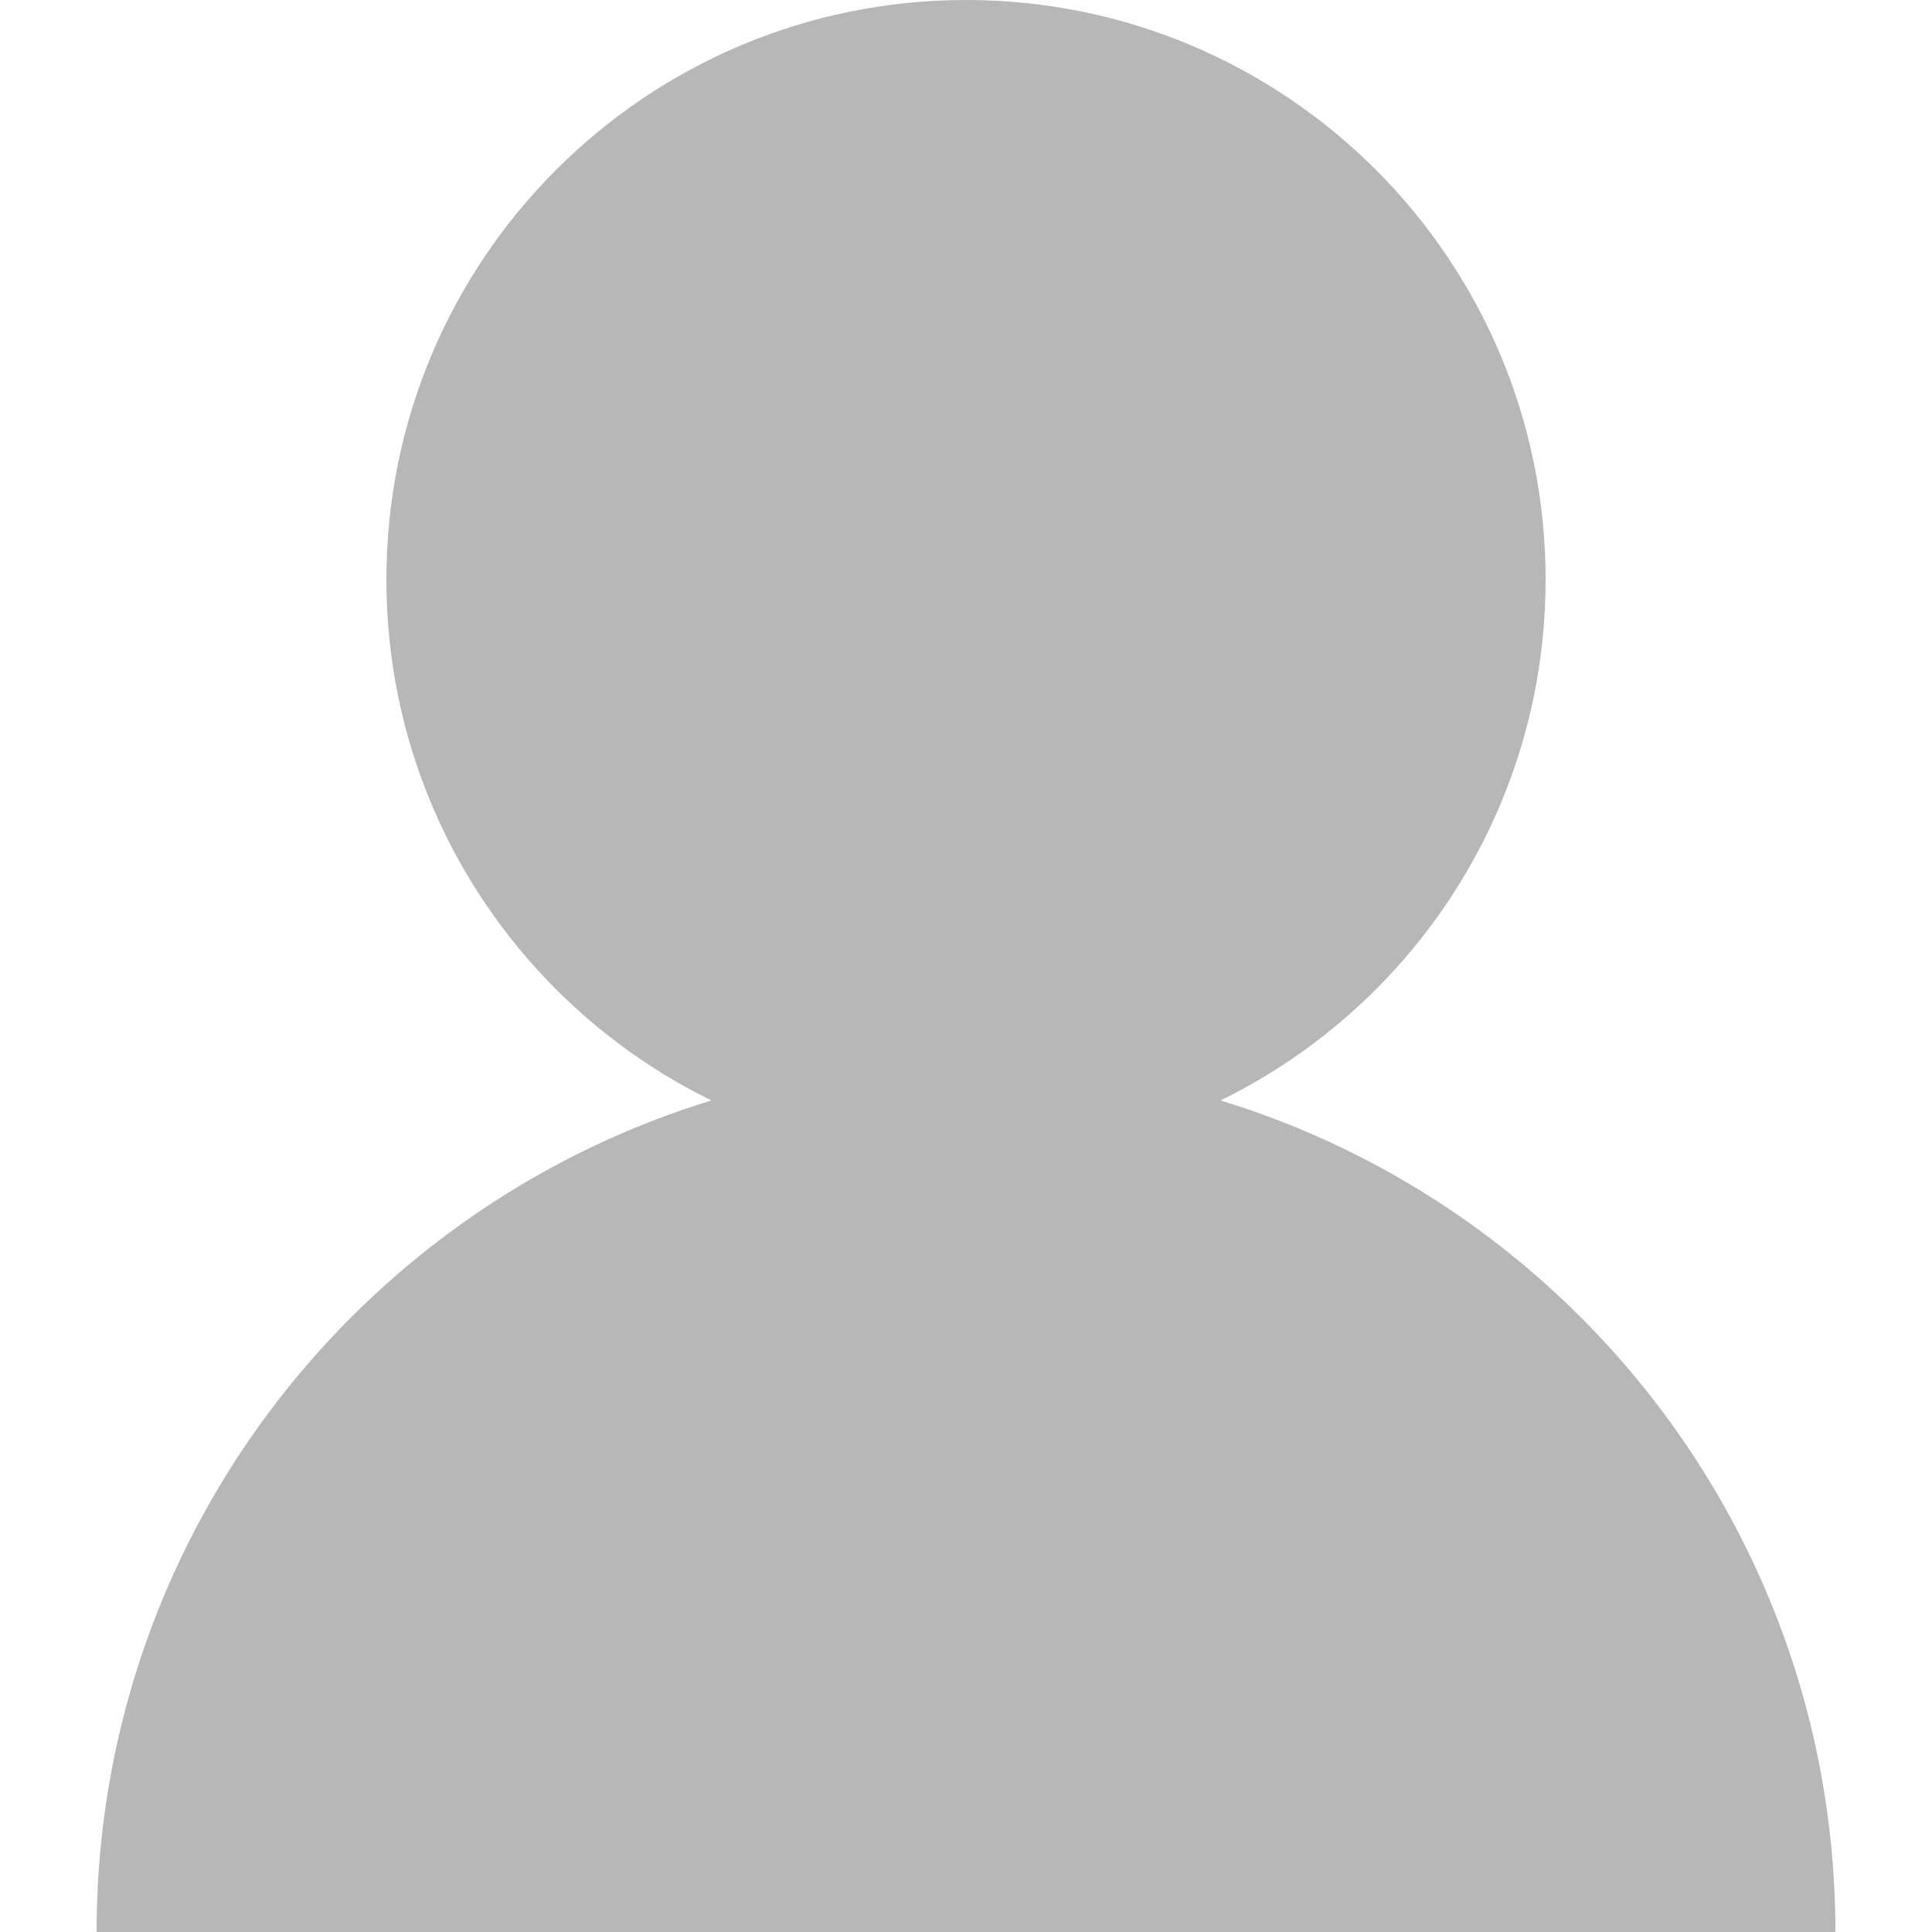
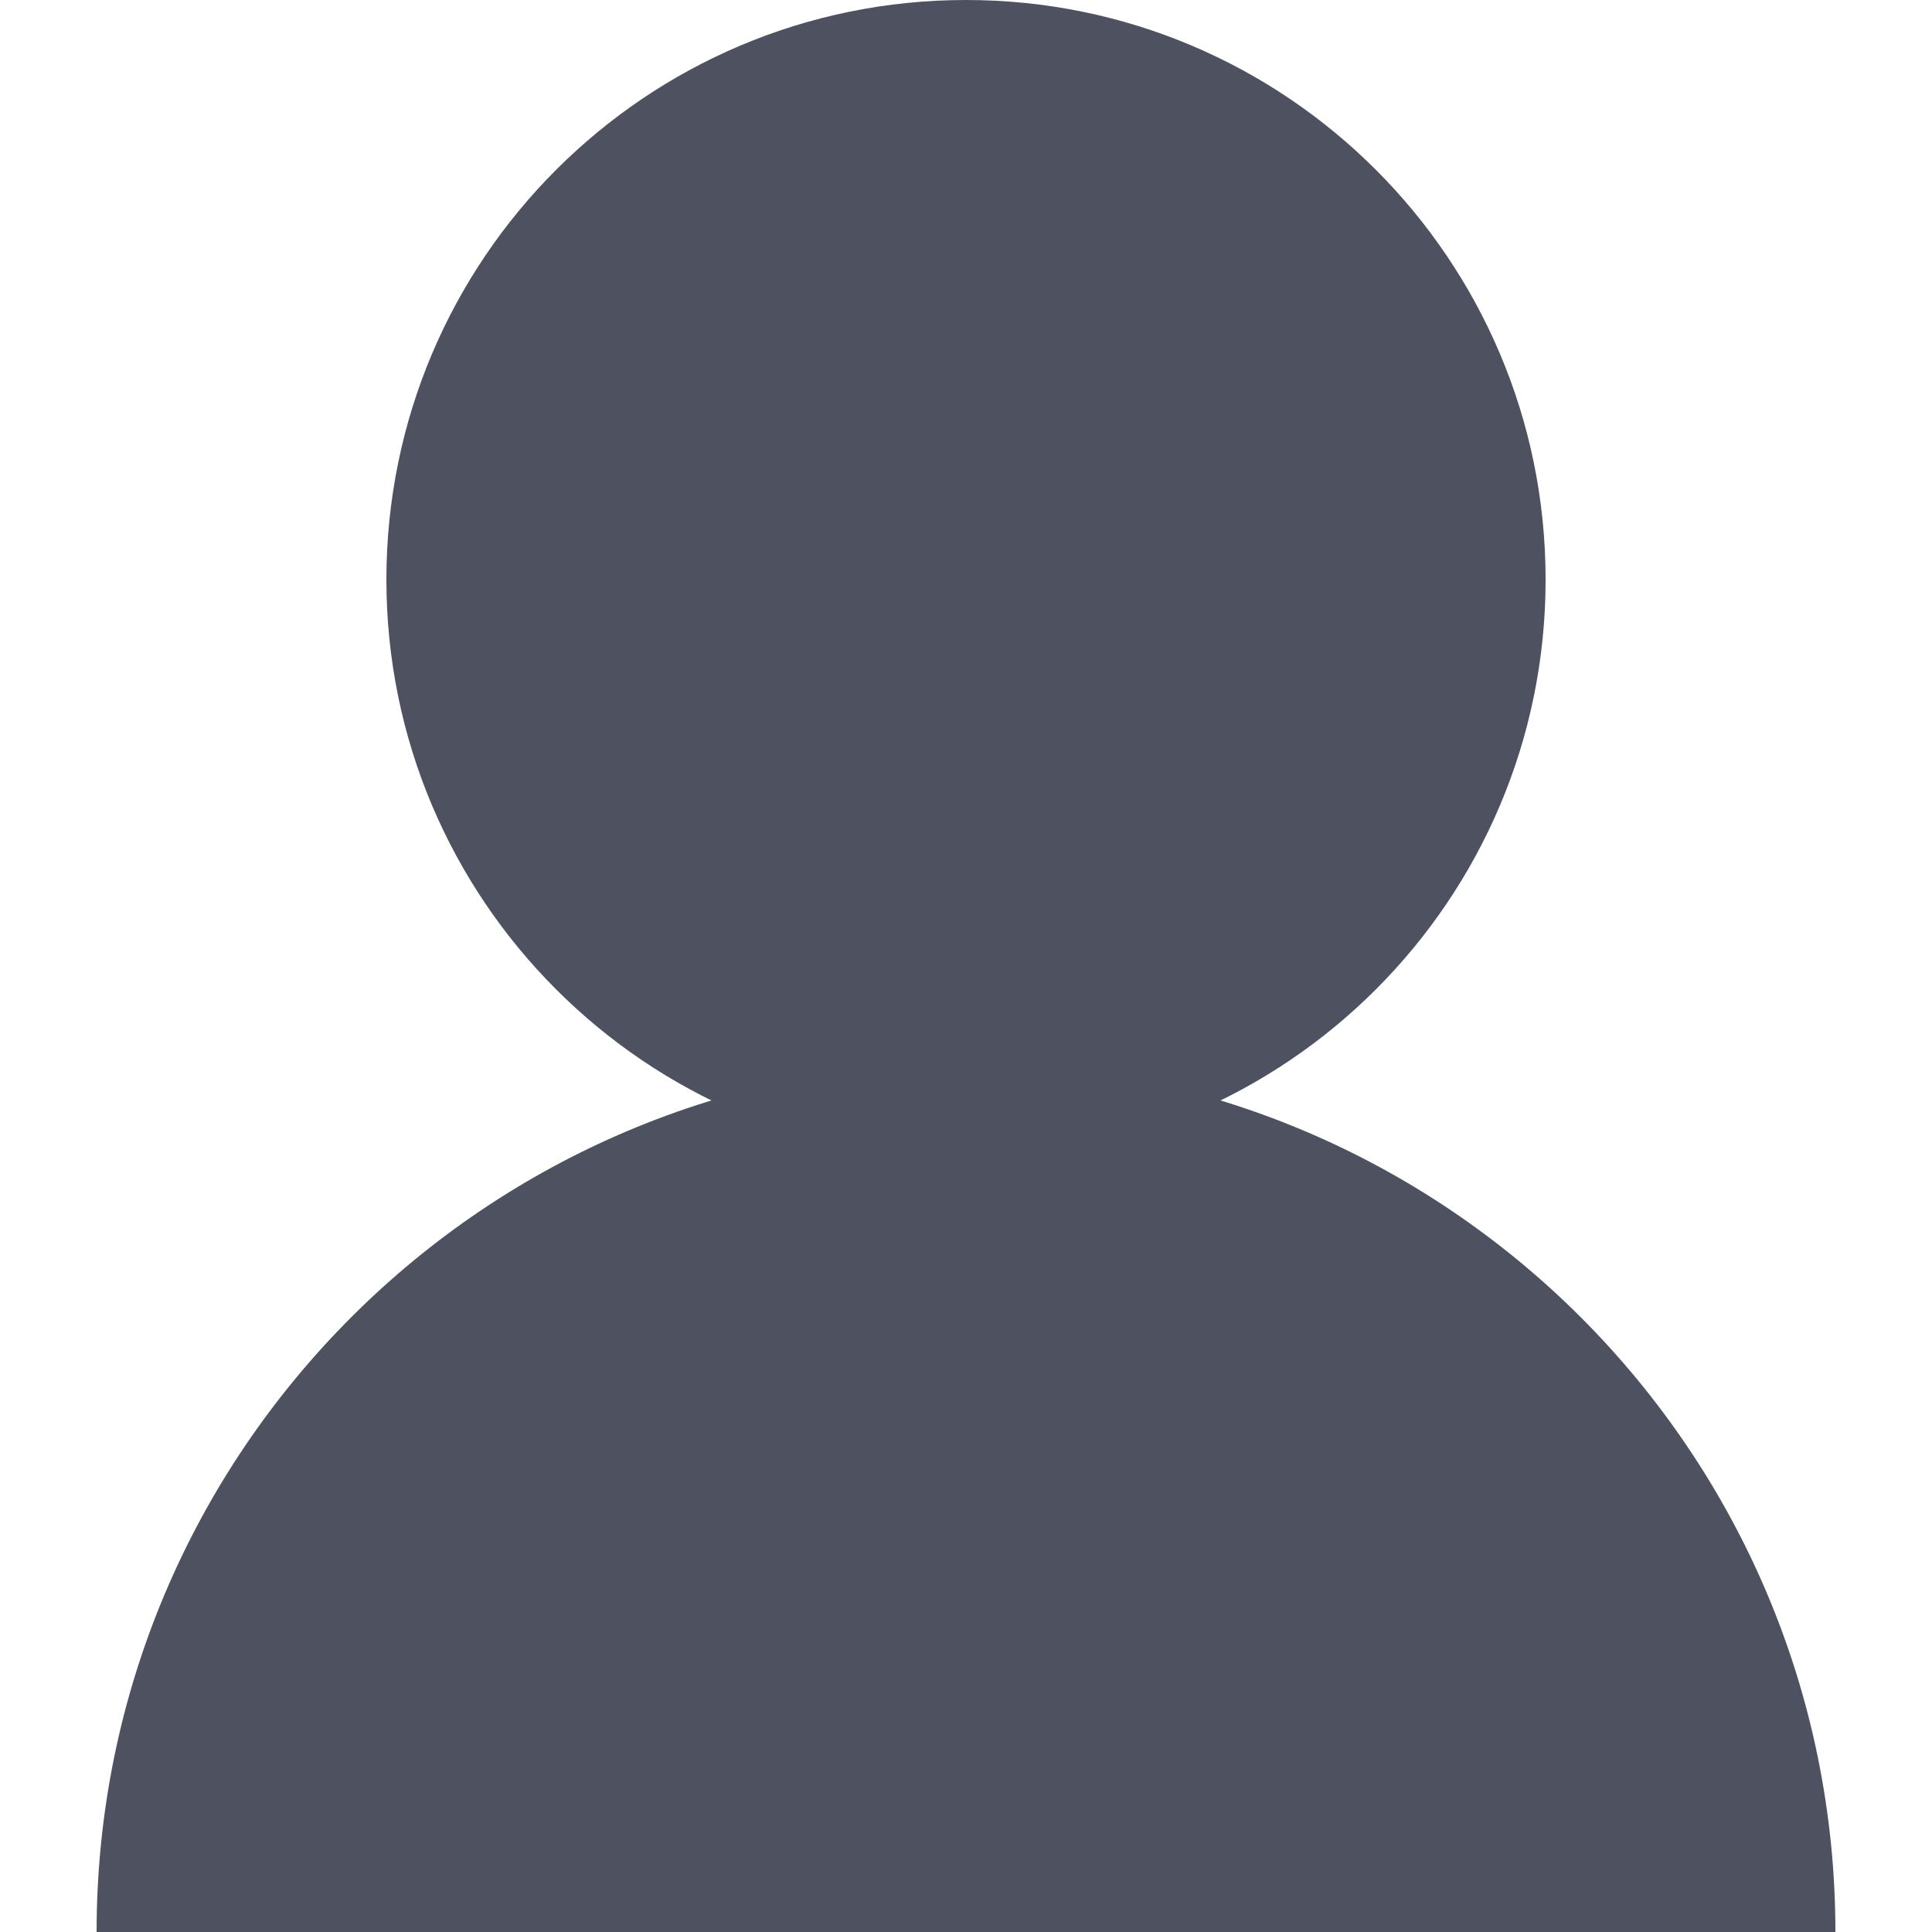
<svg xmlns="http://www.w3.org/2000/svg" width="100" height="100">
  <g>
-     <circle r="30" cy="30" cx="50" stroke-width="0" fill="#b7b7b7" />
-     <circle r="45" cy="100" cx="50" stroke-width="0" fill="#b7b7b7" />
+     <circle r="30" cy="30" cx="50" stroke-width="0" fill="#4E5260" />
+     <circle r="45" cy="100" cx="50" stroke-width="0" fill="#4E5260" />
  </g>
</svg>
